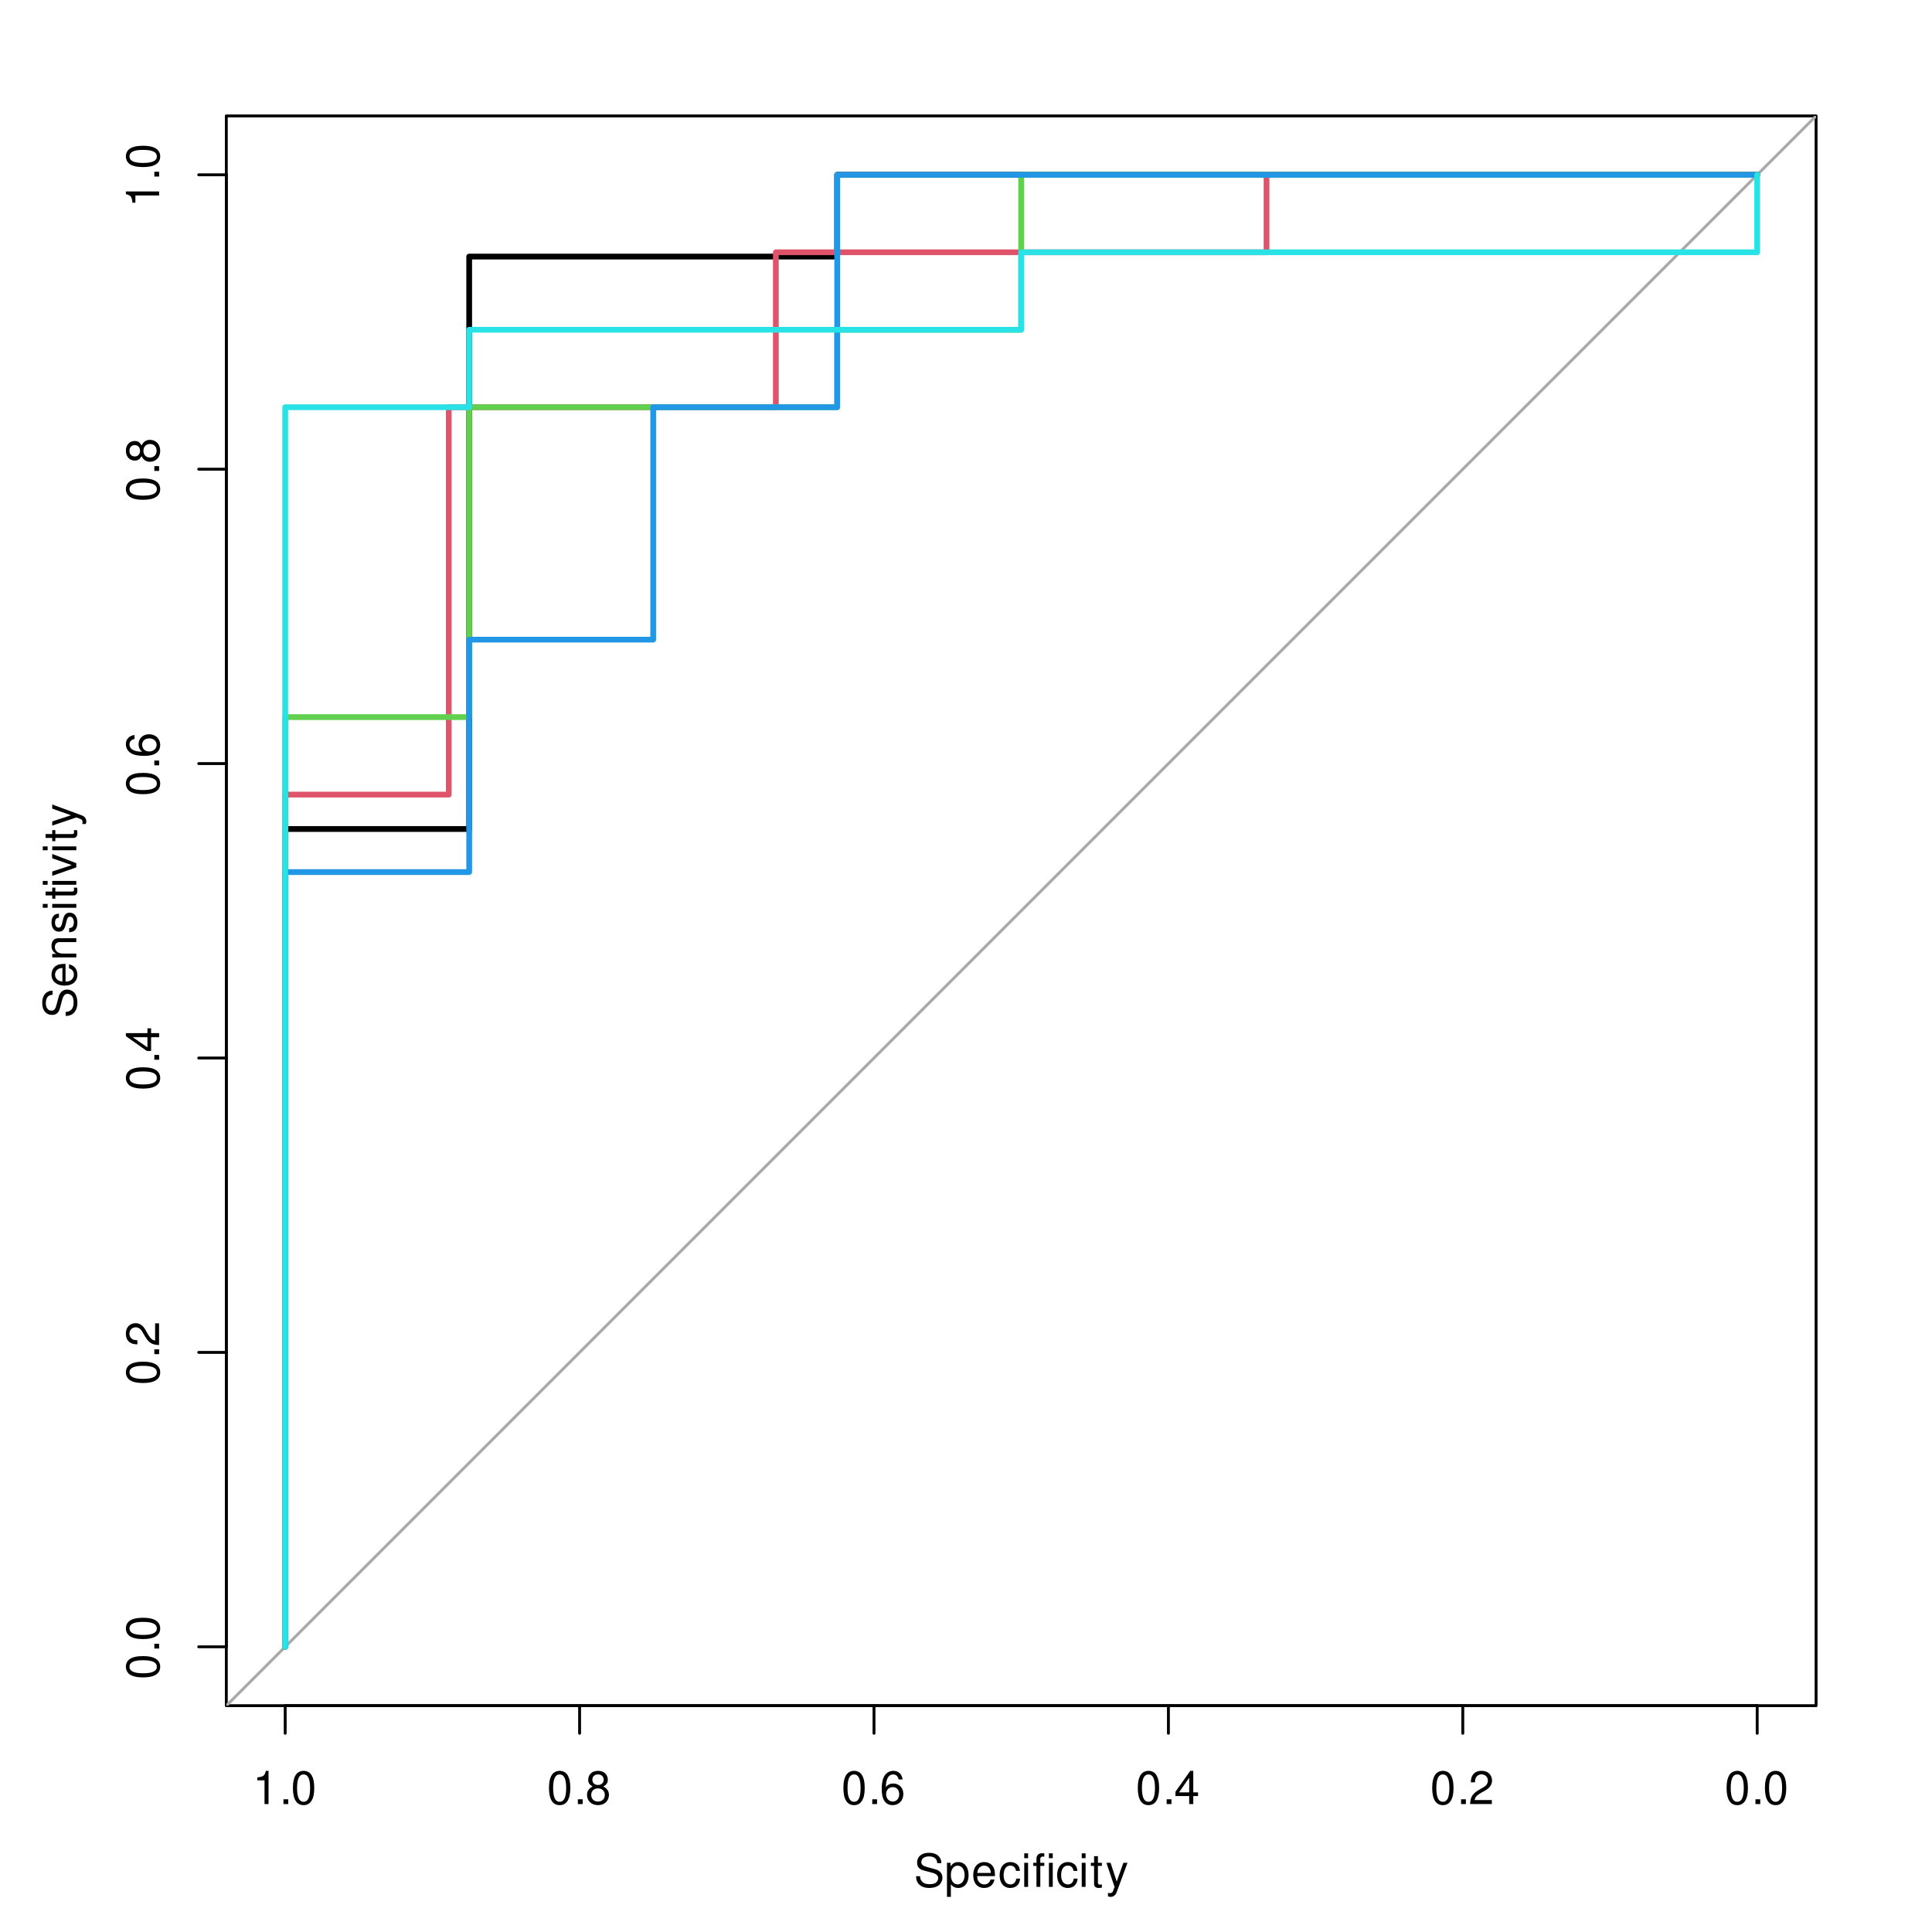
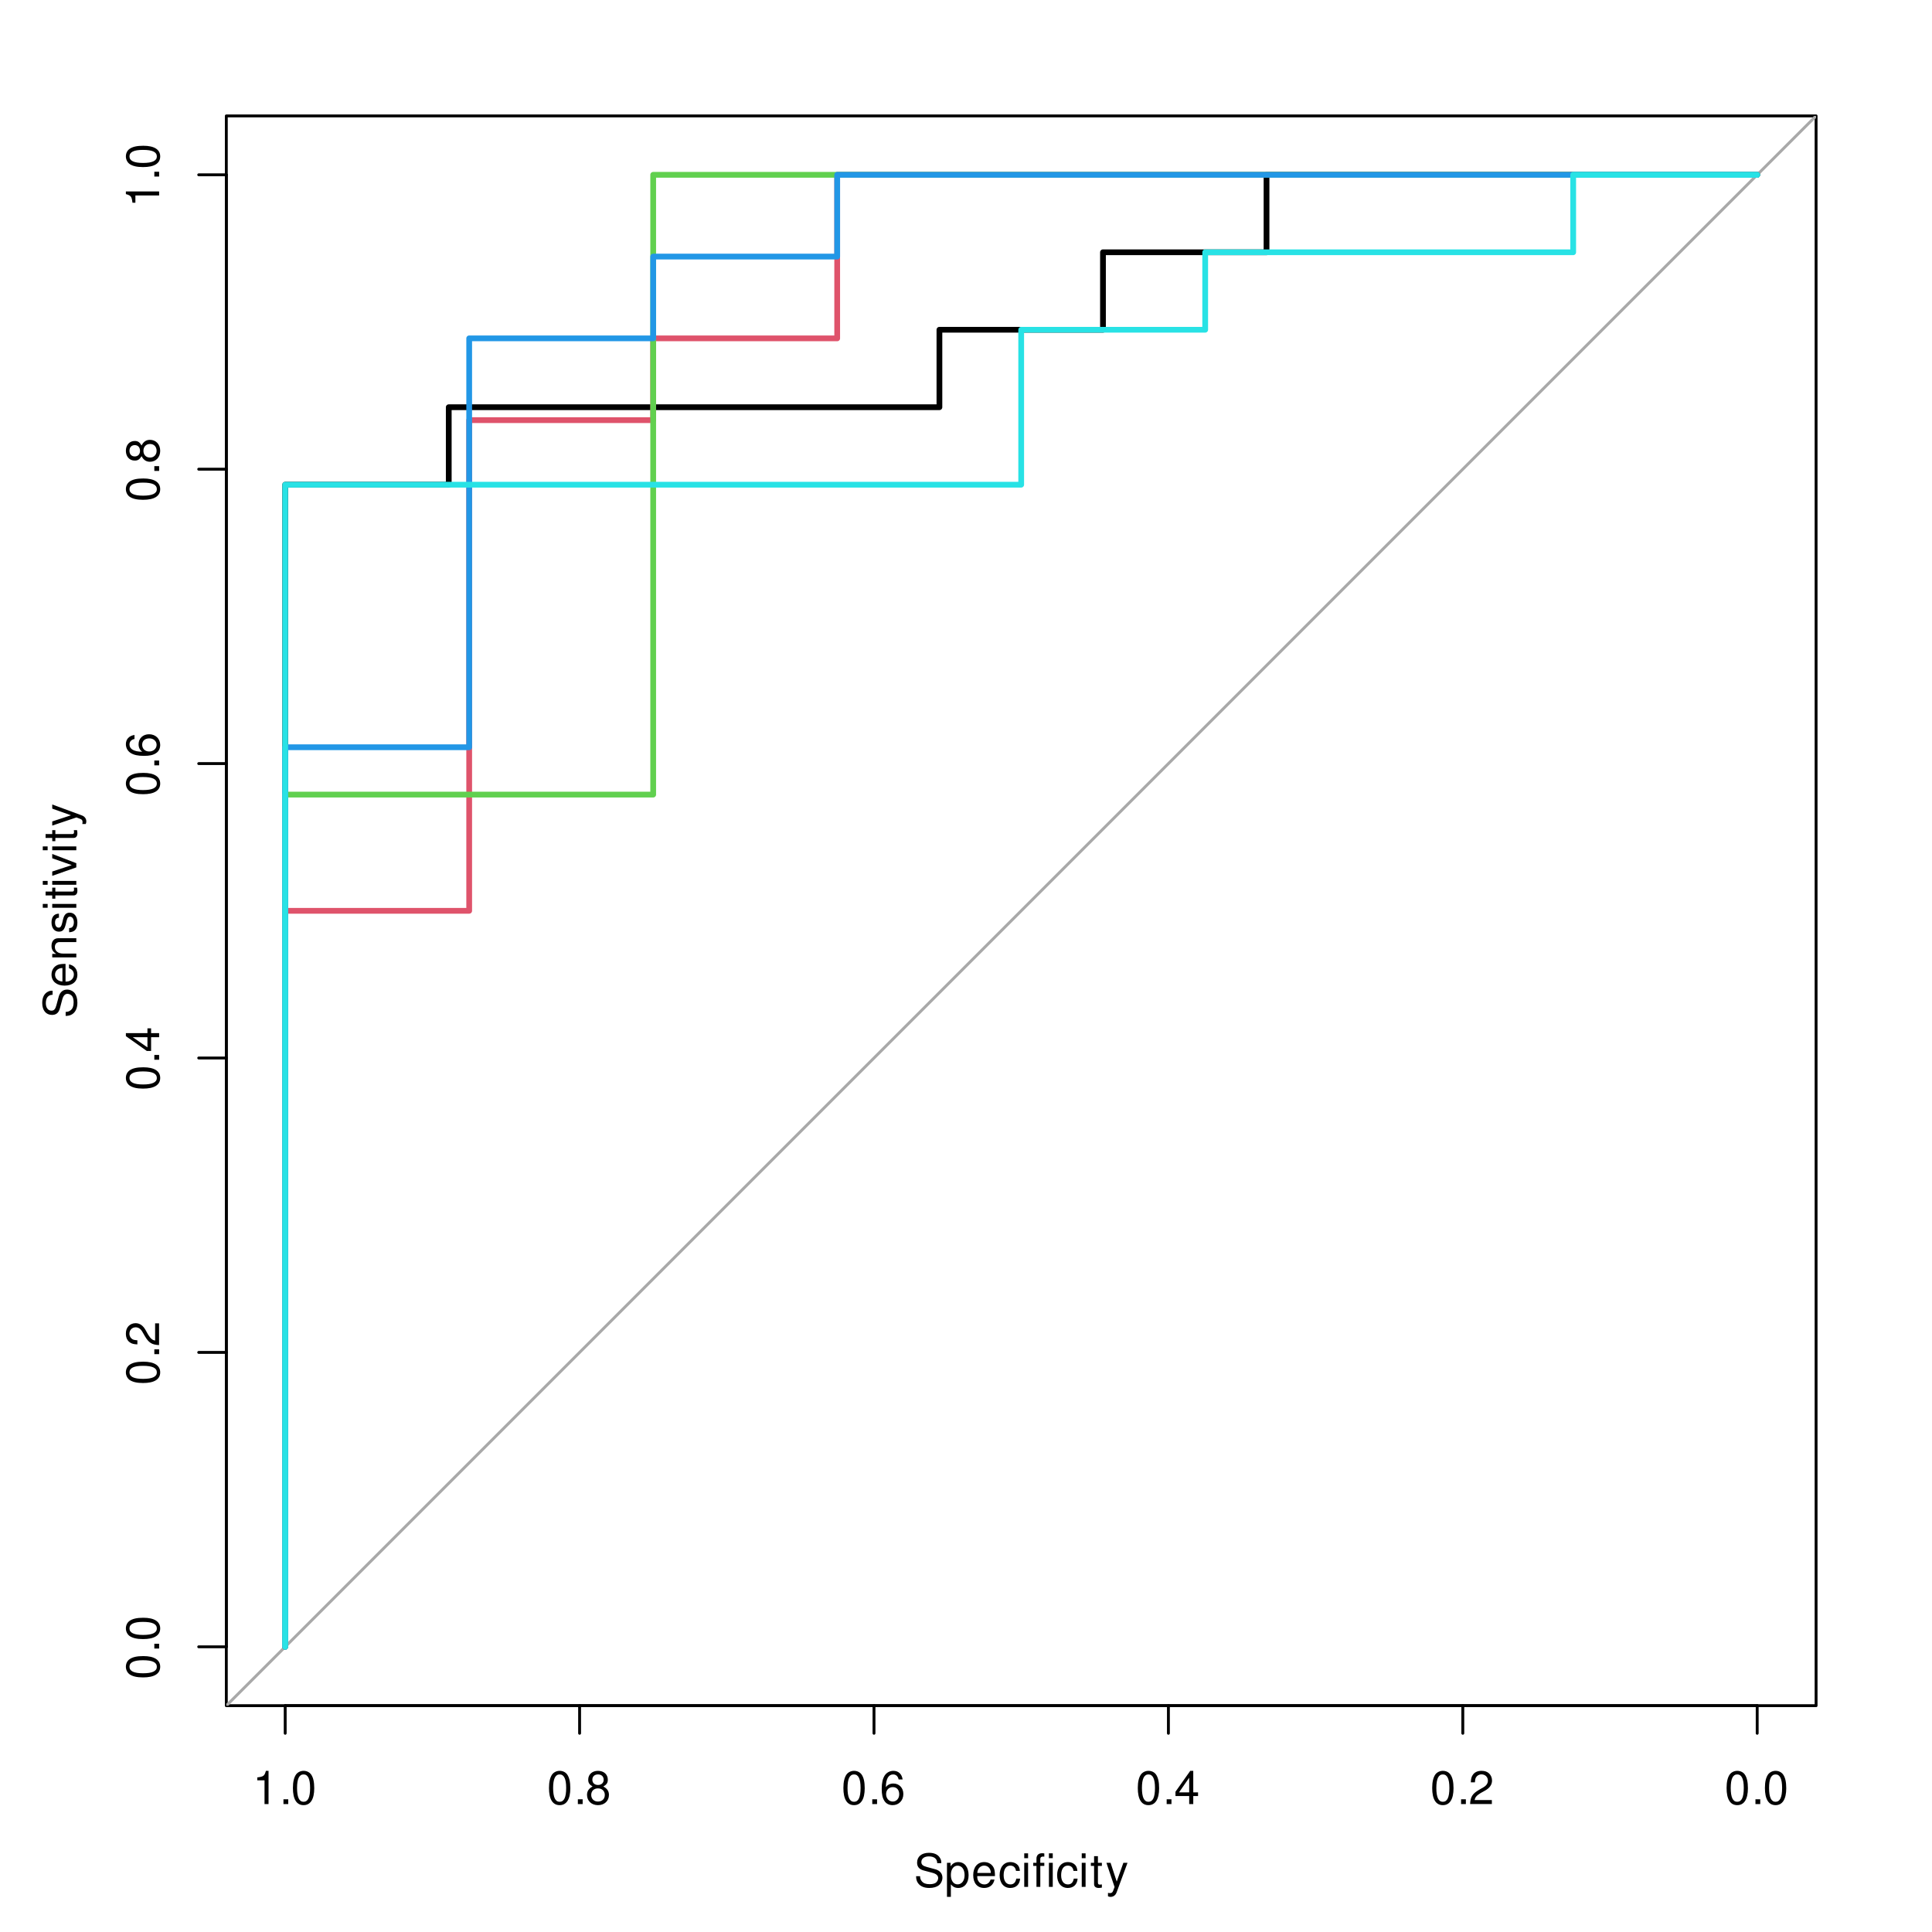
<svg xmlns="http://www.w3.org/2000/svg" xmlns:xlink="http://www.w3.org/1999/xlink" width="504pt" height="504pt" viewBox="0 0 504 504" version="1.1">
  <defs>
    <g>
      <symbol overflow="visible" id="glyph0-0">
        <path style="stroke:none;" d="" />
      </symbol>
      <symbol overflow="visible" id="glyph0-1">
        <path style="stroke:none;" d="M 7.156 -6.188 C 7.156 -6.781 7.109 -6.953 6.922 -7.359 C 6.438 -8.359 5.422 -8.891 3.953 -8.891 C 2.031 -8.891 0.844 -7.906 0.844 -6.328 C 0.844 -5.25 1.406 -4.578 2.562 -4.281 L 4.734 -3.703 C 5.844 -3.422 6.344 -2.969 6.344 -2.297 C 6.344 -1.828 6.078 -1.344 5.719 -1.078 C 5.359 -0.828 4.812 -0.703 4.109 -0.703 C 3.141 -0.703 2.516 -0.938 2.094 -1.438 C 1.766 -1.828 1.625 -2.25 1.625 -2.781 L 0.578 -2.781 C 0.594 -1.984 0.75 -1.453 1.094 -0.969 C 1.688 -0.141 2.703 0.281 4.031 0.281 C 5.078 0.281 5.922 0.031 6.484 -0.391 C 7.078 -0.859 7.453 -1.641 7.453 -2.406 C 7.453 -3.484 6.781 -4.266 5.594 -4.594 L 3.391 -5.188 C 2.344 -5.469 1.953 -5.812 1.953 -6.484 C 1.953 -7.375 2.734 -7.953 3.906 -7.953 C 5.297 -7.953 6.078 -7.328 6.094 -6.188 Z M 7.156 -6.188 " />
      </symbol>
      <symbol overflow="visible" id="glyph0-2">
        <path style="stroke:none;" d="M 0.641 2.609 L 1.656 2.609 L 1.656 -0.656 C 2.188 -0.016 2.766 0.281 3.594 0.281 C 5.219 0.281 6.281 -1.031 6.281 -3.031 C 6.281 -5.141 5.25 -6.469 3.578 -6.469 C 2.719 -6.469 2.047 -6.078 1.578 -5.344 L 1.578 -6.281 L 0.641 -6.281 Z M 3.406 -5.531 C 4.516 -5.531 5.234 -4.562 5.234 -3.062 C 5.234 -1.625 4.5 -0.656 3.406 -0.656 C 2.344 -0.656 1.656 -1.625 1.656 -3.094 C 1.656 -4.578 2.344 -5.531 3.406 -5.531 Z M 3.406 -5.531 " />
      </symbol>
      <symbol overflow="visible" id="glyph0-3">
        <path style="stroke:none;" d="M 6.156 -2.812 C 6.156 -3.766 6.078 -4.344 5.906 -4.812 C 5.5 -5.844 4.531 -6.469 3.359 -6.469 C 1.609 -6.469 0.484 -5.141 0.484 -3.062 C 0.484 -0.984 1.562 0.281 3.344 0.281 C 4.781 0.281 5.766 -0.547 6.031 -1.906 L 5.016 -1.906 C 4.734 -1.078 4.172 -0.641 3.375 -0.641 C 2.734 -0.641 2.203 -0.938 1.859 -1.469 C 1.625 -1.828 1.531 -2.188 1.531 -2.812 Z M 1.547 -3.625 C 1.625 -4.781 2.344 -5.547 3.344 -5.547 C 4.375 -5.547 5.078 -4.75 5.078 -3.625 Z M 1.547 -3.625 " />
      </symbol>
      <symbol overflow="visible" id="glyph0-4">
        <path style="stroke:none;" d="M 5.656 -4.172 C 5.609 -4.781 5.469 -5.188 5.234 -5.531 C 4.797 -6.125 4.047 -6.469 3.172 -6.469 C 1.469 -6.469 0.375 -5.125 0.375 -3.031 C 0.375 -1.016 1.453 0.281 3.156 0.281 C 4.656 0.281 5.609 -0.625 5.719 -2.156 L 4.719 -2.156 C 4.547 -1.156 4.031 -0.641 3.188 -0.641 C 2.078 -0.641 1.422 -1.547 1.422 -3.031 C 1.422 -4.609 2.062 -5.547 3.156 -5.547 C 4 -5.547 4.531 -5.047 4.641 -4.172 Z M 5.656 -4.172 " />
      </symbol>
      <symbol overflow="visible" id="glyph0-5">
        <path style="stroke:none;" d="M 1.797 -6.281 L 0.797 -6.281 L 0.797 0 L 1.797 0 Z M 1.797 -8.75 L 0.797 -8.75 L 0.797 -7.484 L 1.797 -7.484 Z M 1.797 -8.75 " />
      </symbol>
      <symbol overflow="visible" id="glyph0-6">
        <path style="stroke:none;" d="M 3.031 -6.281 L 1.984 -6.281 L 1.984 -7.266 C 1.984 -7.688 2.203 -7.906 2.672 -7.906 C 2.766 -7.906 2.797 -7.906 3.031 -7.891 L 3.031 -8.719 C 2.797 -8.766 2.656 -8.781 2.453 -8.781 C 1.531 -8.781 0.984 -8.25 0.984 -7.359 L 0.984 -6.281 L 0.141 -6.281 L 0.141 -5.469 L 0.984 -5.469 L 0.984 0 L 1.984 0 L 1.984 -5.469 L 3.031 -5.469 Z M 5.234 -6.281 L 4.234 -6.281 L 4.234 0 L 5.234 0 Z M 5.234 -8.75 L 4.234 -8.75 L 4.234 -7.484 L 5.234 -7.484 Z M 5.234 -8.75 " />
      </symbol>
      <symbol overflow="visible" id="glyph0-7">
        <path style="stroke:none;" d="M 3.047 -6.281 L 2.016 -6.281 L 2.016 -8.016 L 1.016 -8.016 L 1.016 -6.281 L 0.172 -6.281 L 0.172 -5.469 L 1.016 -5.469 L 1.016 -0.719 C 1.016 -0.078 1.453 0.281 2.234 0.281 C 2.5 0.281 2.719 0.25 3.047 0.188 L 3.047 -0.641 C 2.906 -0.609 2.766 -0.594 2.562 -0.594 C 2.141 -0.594 2.016 -0.719 2.016 -1.156 L 2.016 -5.469 L 3.047 -5.469 Z M 3.047 -6.281 " />
      </symbol>
      <symbol overflow="visible" id="glyph0-8">
        <path style="stroke:none;" d="M 4.656 -6.281 L 2.922 -1.391 L 1.312 -6.281 L 0.234 -6.281 L 2.359 0.031 L 1.984 1.016 C 1.812 1.469 1.594 1.625 1.172 1.625 C 1.016 1.625 0.859 1.609 0.641 1.562 L 0.641 2.453 C 0.859 2.562 1.062 2.609 1.312 2.609 C 1.641 2.609 1.984 2.516 2.25 2.312 C 2.562 2.094 2.75 1.828 2.938 1.312 L 5.734 -6.281 Z M 4.656 -6.281 " />
      </symbol>
      <symbol overflow="visible" id="glyph0-9">
        <path style="stroke:none;" d="M 3.109 -6.188 L 3.109 0 L 4.156 0 L 4.156 -8.672 L 3.469 -8.672 C 3.094 -7.344 2.859 -7.156 1.219 -6.953 L 1.219 -6.188 Z M 3.109 -6.188 " />
      </symbol>
      <symbol overflow="visible" id="glyph0-10">
        <path style="stroke:none;" d="M 2.297 -1.25 L 1.047 -1.25 L 1.047 0 L 2.297 0 Z M 2.297 -1.25 " />
      </symbol>
      <symbol overflow="visible" id="glyph0-11">
        <path style="stroke:none;" d="M 3.297 -8.672 C 2.516 -8.672 1.781 -8.312 1.344 -7.734 C 0.797 -6.953 0.516 -5.812 0.516 -4.203 C 0.516 -1.266 1.469 0.281 3.297 0.281 C 5.094 0.281 6.078 -1.266 6.078 -4.125 C 6.078 -5.812 5.812 -6.938 5.25 -7.734 C 4.812 -8.328 4.109 -8.672 3.297 -8.672 Z M 3.297 -7.734 C 4.438 -7.734 5 -6.578 5 -4.219 C 5 -1.75 4.453 -0.594 3.281 -0.594 C 2.156 -0.594 1.594 -1.797 1.594 -4.188 C 1.594 -6.578 2.156 -7.734 3.297 -7.734 Z M 3.297 -7.734 " />
      </symbol>
      <symbol overflow="visible" id="glyph0-12">
        <path style="stroke:none;" d="M 4.688 -4.578 C 5.578 -5.109 5.859 -5.547 5.859 -6.359 C 5.859 -7.734 4.812 -8.672 3.297 -8.672 C 1.797 -8.672 0.75 -7.734 0.75 -6.375 C 0.75 -5.547 1.016 -5.125 1.891 -4.578 C 0.922 -4.078 0.438 -3.375 0.438 -2.406 C 0.438 -0.828 1.609 0.281 3.297 0.281 C 4.984 0.281 6.156 -0.828 6.156 -2.406 C 6.156 -3.375 5.672 -4.078 4.688 -4.578 Z M 3.297 -7.734 C 4.203 -7.734 4.781 -7.203 4.781 -6.344 C 4.781 -5.516 4.188 -4.984 3.297 -4.984 C 2.406 -4.984 1.828 -5.516 1.828 -6.359 C 1.828 -7.203 2.406 -7.734 3.297 -7.734 Z M 3.297 -4.094 C 4.359 -4.094 5.078 -3.391 5.078 -2.391 C 5.078 -1.344 4.375 -0.656 3.281 -0.656 C 2.25 -0.656 1.531 -1.375 1.531 -2.375 C 1.531 -3.406 2.234 -4.094 3.297 -4.094 Z M 3.297 -4.094 " />
      </symbol>
      <symbol overflow="visible" id="glyph0-13">
        <path style="stroke:none;" d="M 5.969 -6.422 C 5.766 -7.844 4.859 -8.672 3.562 -8.672 C 2.625 -8.672 1.781 -8.219 1.281 -7.438 C 0.75 -6.594 0.516 -5.531 0.516 -3.953 C 0.516 -2.5 0.719 -1.578 1.234 -0.797 C 1.688 -0.094 2.438 0.281 3.375 0.281 C 4.984 0.281 6.156 -0.938 6.156 -2.625 C 6.156 -4.219 5.078 -5.359 3.547 -5.359 C 2.719 -5.359 2.047 -5.047 1.594 -4.406 C 1.609 -6.547 2.281 -7.734 3.484 -7.734 C 4.234 -7.734 4.75 -7.266 4.922 -6.422 Z M 3.422 -4.422 C 4.438 -4.422 5.078 -3.703 5.078 -2.547 C 5.078 -1.453 4.359 -0.656 3.391 -0.656 C 2.406 -0.656 1.656 -1.484 1.656 -2.594 C 1.656 -3.672 2.375 -4.422 3.422 -4.422 Z M 3.422 -4.422 " />
      </symbol>
      <symbol overflow="visible" id="glyph0-14">
        <path style="stroke:none;" d="M 3.922 -2.094 L 3.922 0 L 4.984 0 L 4.984 -2.094 L 6.234 -2.094 L 6.234 -3.047 L 4.984 -3.047 L 4.984 -8.672 L 4.203 -8.672 L 0.344 -3.219 L 0.344 -2.094 Z M 3.922 -3.047 L 1.266 -3.047 L 3.922 -6.875 Z M 3.922 -3.047 " />
      </symbol>
      <symbol overflow="visible" id="glyph0-15">
        <path style="stroke:none;" d="M 6.078 -1.047 L 1.594 -1.047 C 1.703 -1.766 2.094 -2.219 3.125 -2.859 L 4.328 -3.531 C 5.516 -4.188 6.125 -5.078 6.125 -6.141 C 6.125 -6.859 5.844 -7.531 5.344 -8 C 4.844 -8.453 4.219 -8.672 3.406 -8.672 C 2.328 -8.672 1.531 -8.297 1.062 -7.547 C 0.75 -7.094 0.625 -6.547 0.594 -5.672 L 1.656 -5.672 C 1.688 -6.266 1.766 -6.609 1.906 -6.906 C 2.188 -7.422 2.734 -7.75 3.375 -7.75 C 4.328 -7.75 5.047 -7.062 5.047 -6.125 C 5.047 -5.422 4.656 -4.828 3.906 -4.391 L 2.797 -3.75 C 1.016 -2.719 0.5 -1.906 0.406 -0.016 L 6.078 -0.016 Z M 6.078 -1.047 " />
      </symbol>
      <symbol overflow="visible" id="glyph1-0">
        <path style="stroke:none;" d="" />
      </symbol>
      <symbol overflow="visible" id="glyph1-1">
        <path style="stroke:none;" d="M -6.188 -7.156 C -6.781 -7.156 -6.953 -7.109 -7.359 -6.922 C -8.359 -6.438 -8.891 -5.422 -8.891 -3.953 C -8.891 -2.031 -7.906 -0.844 -6.328 -0.844 C -5.25 -0.844 -4.578 -1.406 -4.281 -2.562 L -3.703 -4.734 C -3.422 -5.844 -2.969 -6.344 -2.297 -6.344 C -1.828 -6.344 -1.344 -6.078 -1.078 -5.719 C -0.828 -5.359 -0.703 -4.812 -0.703 -4.109 C -0.703 -3.141 -0.938 -2.516 -1.438 -2.094 C -1.828 -1.766 -2.25 -1.625 -2.781 -1.625 L -2.781 -0.578 C -1.984 -0.594 -1.453 -0.75 -0.969 -1.094 C -0.141 -1.688 0.281 -2.703 0.281 -4.031 C 0.281 -5.078 0.031 -5.922 -0.391 -6.484 C -0.859 -7.078 -1.641 -7.453 -2.406 -7.453 C -3.484 -7.453 -4.266 -6.781 -4.594 -5.594 L -5.188 -3.391 C -5.469 -2.344 -5.812 -1.953 -6.484 -1.953 C -7.375 -1.953 -7.953 -2.734 -7.953 -3.906 C -7.953 -5.297 -7.328 -6.078 -6.188 -6.094 Z M -6.188 -7.156 " />
      </symbol>
      <symbol overflow="visible" id="glyph1-2">
        <path style="stroke:none;" d="M -2.812 -6.156 C -3.766 -6.156 -4.344 -6.078 -4.812 -5.906 C -5.844 -5.5 -6.469 -4.531 -6.469 -3.359 C -6.469 -1.609 -5.141 -0.484 -3.062 -0.484 C -0.984 -0.484 0.281 -1.562 0.281 -3.344 C 0.281 -4.781 -0.547 -5.766 -1.906 -6.031 L -1.906 -5.016 C -1.078 -4.734 -0.641 -4.172 -0.641 -3.375 C -0.641 -2.734 -0.938 -2.203 -1.469 -1.859 C -1.828 -1.625 -2.188 -1.531 -2.812 -1.531 Z M -3.625 -1.547 C -4.781 -1.625 -5.547 -2.344 -5.547 -3.344 C -5.547 -4.375 -4.75 -5.078 -3.625 -5.078 Z M -3.625 -1.547 " />
      </symbol>
      <symbol overflow="visible" id="glyph1-3">
        <path style="stroke:none;" d="M -6.281 -0.844 L 0 -0.844 L 0 -1.844 L -3.469 -1.844 C -4.75 -1.844 -5.594 -2.516 -5.594 -3.547 C -5.594 -4.344 -5.109 -4.844 -4.359 -4.844 L 0 -4.844 L 0 -5.844 L -4.75 -5.844 C -5.797 -5.844 -6.469 -5.062 -6.469 -3.859 C -6.469 -2.922 -6.109 -2.312 -5.234 -1.766 L -6.281 -1.766 Z M -6.281 -0.844 " />
      </symbol>
      <symbol overflow="visible" id="glyph1-4">
        <path style="stroke:none;" d="M -4.531 -5.25 C -5.766 -5.25 -6.469 -4.422 -6.469 -2.969 C -6.469 -1.516 -5.719 -0.562 -4.547 -0.562 C -3.562 -0.562 -3.094 -1.062 -2.734 -2.562 L -2.516 -3.484 C -2.344 -4.188 -2.094 -4.469 -1.641 -4.469 C -1.047 -4.469 -0.641 -3.875 -0.641 -3 C -0.641 -2.453 -0.797 -2 -1.062 -1.75 C -1.25 -1.594 -1.422 -1.531 -1.875 -1.469 L -1.875 -0.406 C -0.422 -0.453 0.281 -1.266 0.281 -2.922 C 0.281 -4.5 -0.5 -5.516 -1.719 -5.516 C -2.656 -5.516 -3.172 -4.984 -3.469 -3.734 L -3.703 -2.766 C -3.891 -1.953 -4.156 -1.609 -4.594 -1.609 C -5.188 -1.609 -5.547 -2.125 -5.547 -2.938 C -5.547 -3.75 -5.203 -4.172 -4.531 -4.203 Z M -4.531 -5.25 " />
      </symbol>
      <symbol overflow="visible" id="glyph1-5">
        <path style="stroke:none;" d="M -6.281 -1.797 L -6.281 -0.797 L 0 -0.797 L 0 -1.797 Z M -8.75 -1.797 L -8.75 -0.797 L -7.484 -0.797 L -7.484 -1.797 Z M -8.75 -1.797 " />
      </symbol>
      <symbol overflow="visible" id="glyph1-6">
        <path style="stroke:none;" d="M -6.281 -3.047 L -6.281 -2.016 L -8.016 -2.016 L -8.016 -1.016 L -6.281 -1.016 L -6.281 -0.172 L -5.469 -0.172 L -5.469 -1.016 L -0.719 -1.016 C -0.078 -1.016 0.281 -1.453 0.281 -2.234 C 0.281 -2.5 0.25 -2.719 0.188 -3.047 L -0.641 -3.047 C -0.609 -2.906 -0.594 -2.766 -0.594 -2.562 C -0.594 -2.141 -0.719 -2.016 -1.156 -2.016 L -5.469 -2.016 L -5.469 -3.047 Z M -6.281 -3.047 " />
      </symbol>
      <symbol overflow="visible" id="glyph1-7">
        <path style="stroke:none;" d="M 0 -3.422 L -6.281 -5.828 L -6.281 -4.703 L -1.188 -2.922 L -6.281 -1.25 L -6.281 -0.125 L 0 -2.328 Z M 0 -3.422 " />
      </symbol>
      <symbol overflow="visible" id="glyph1-8">
        <path style="stroke:none;" d="M -6.281 -4.656 L -1.391 -2.922 L -6.281 -1.312 L -6.281 -0.234 L 0.031 -2.359 L 1.016 -1.984 C 1.469 -1.812 1.625 -1.594 1.625 -1.172 C 1.625 -1.016 1.609 -0.859 1.562 -0.641 L 2.453 -0.641 C 2.562 -0.859 2.609 -1.062 2.609 -1.312 C 2.609 -1.641 2.516 -1.984 2.312 -2.25 C 2.094 -2.562 1.828 -2.75 1.312 -2.938 L -6.281 -5.734 Z M -6.281 -4.656 " />
      </symbol>
      <symbol overflow="visible" id="glyph1-9">
        <path style="stroke:none;" d="M -8.672 -3.297 C -8.672 -2.516 -8.312 -1.781 -7.734 -1.344 C -6.953 -0.797 -5.812 -0.516 -4.203 -0.516 C -1.266 -0.516 0.281 -1.469 0.281 -3.297 C 0.281 -5.094 -1.266 -6.078 -4.125 -6.078 C -5.812 -6.078 -6.938 -5.812 -7.734 -5.25 C -8.328 -4.812 -8.672 -4.109 -8.672 -3.297 Z M -7.734 -3.297 C -7.734 -4.438 -6.578 -5 -4.219 -5 C -1.75 -5 -0.594 -4.453 -0.594 -3.281 C -0.594 -2.156 -1.797 -1.594 -4.188 -1.594 C -6.578 -1.594 -7.734 -2.156 -7.734 -3.297 Z M -7.734 -3.297 " />
      </symbol>
      <symbol overflow="visible" id="glyph1-10">
        <path style="stroke:none;" d="M -1.25 -2.297 L -1.25 -1.047 L 0 -1.047 L 0 -2.297 Z M -1.25 -2.297 " />
      </symbol>
      <symbol overflow="visible" id="glyph1-11">
        <path style="stroke:none;" d="M -1.047 -6.078 L -1.047 -1.594 C -1.766 -1.703 -2.219 -2.094 -2.859 -3.125 L -3.531 -4.328 C -4.188 -5.516 -5.078 -6.125 -6.141 -6.125 C -6.859 -6.125 -7.531 -5.844 -8 -5.344 C -8.453 -4.844 -8.672 -4.219 -8.672 -3.406 C -8.672 -2.328 -8.297 -1.531 -7.547 -1.062 C -7.094 -0.75 -6.547 -0.625 -5.672 -0.594 L -5.672 -1.656 C -6.266 -1.688 -6.609 -1.766 -6.906 -1.906 C -7.422 -2.188 -7.75 -2.734 -7.75 -3.375 C -7.75 -4.328 -7.062 -5.047 -6.125 -5.047 C -5.422 -5.047 -4.828 -4.656 -4.391 -3.906 L -3.75 -2.797 C -2.719 -1.016 -1.906 -0.5 -0.016 -0.406 L -0.016 -6.078 Z M -1.047 -6.078 " />
      </symbol>
      <symbol overflow="visible" id="glyph1-12">
        <path style="stroke:none;" d="M -2.094 -3.922 L 0 -3.922 L 0 -4.984 L -2.094 -4.984 L -2.094 -6.234 L -3.047 -6.234 L -3.047 -4.984 L -8.672 -4.984 L -8.672 -4.203 L -3.219 -0.344 L -2.094 -0.344 Z M -3.047 -3.922 L -3.047 -1.266 L -6.875 -3.922 Z M -3.047 -3.922 " />
      </symbol>
      <symbol overflow="visible" id="glyph1-13">
        <path style="stroke:none;" d="M -6.422 -5.969 C -7.844 -5.766 -8.672 -4.859 -8.672 -3.562 C -8.672 -2.625 -8.219 -1.781 -7.438 -1.281 C -6.594 -0.75 -5.531 -0.516 -3.953 -0.516 C -2.5 -0.516 -1.578 -0.719 -0.797 -1.234 C -0.094 -1.688 0.281 -2.438 0.281 -3.375 C 0.281 -4.984 -0.938 -6.156 -2.625 -6.156 C -4.219 -6.156 -5.359 -5.078 -5.359 -3.547 C -5.359 -2.719 -5.047 -2.047 -4.406 -1.594 C -6.547 -1.609 -7.734 -2.281 -7.734 -3.484 C -7.734 -4.234 -7.266 -4.75 -6.422 -4.922 Z M -4.422 -3.422 C -4.422 -4.438 -3.703 -5.078 -2.547 -5.078 C -1.453 -5.078 -0.656 -4.359 -0.656 -3.391 C -0.656 -2.406 -1.484 -1.656 -2.594 -1.656 C -3.672 -1.656 -4.422 -2.375 -4.422 -3.422 Z M -4.422 -3.422 " />
      </symbol>
      <symbol overflow="visible" id="glyph1-14">
        <path style="stroke:none;" d="M -4.578 -4.688 C -5.109 -5.578 -5.547 -5.859 -6.359 -5.859 C -7.734 -5.859 -8.672 -4.812 -8.672 -3.297 C -8.672 -1.797 -7.734 -0.75 -6.375 -0.75 C -5.547 -0.75 -5.125 -1.016 -4.578 -1.891 C -4.078 -0.922 -3.375 -0.438 -2.406 -0.438 C -0.828 -0.438 0.281 -1.609 0.281 -3.297 C 0.281 -4.984 -0.828 -6.156 -2.406 -6.156 C -3.375 -6.156 -4.078 -5.672 -4.578 -4.688 Z M -7.734 -3.297 C -7.734 -4.203 -7.203 -4.781 -6.344 -4.781 C -5.516 -4.781 -4.984 -4.188 -4.984 -3.297 C -4.984 -2.406 -5.516 -1.828 -6.359 -1.828 C -7.203 -1.828 -7.734 -2.406 -7.734 -3.297 Z M -4.094 -3.297 C -4.094 -4.359 -3.391 -5.078 -2.391 -5.078 C -1.344 -5.078 -0.656 -4.375 -0.656 -3.281 C -0.656 -2.25 -1.375 -1.531 -2.375 -1.531 C -3.406 -1.531 -4.094 -2.234 -4.094 -3.297 Z M -4.094 -3.297 " />
      </symbol>
      <symbol overflow="visible" id="glyph1-15">
        <path style="stroke:none;" d="M -6.188 -3.109 L 0 -3.109 L 0 -4.156 L -8.672 -4.156 L -8.672 -3.469 C -7.344 -3.094 -7.156 -2.859 -6.953 -1.219 L -6.188 -1.219 Z M -6.188 -3.109 " />
      </symbol>
    </g>
    <clipPath id="clip1">
      <path d="M 59.039 30.238 L 473.758 30.238 L 473.758 444.957 L 59.039 444.957 Z M 59.039 30.238 " />
    </clipPath>
  </defs>
  <g id="surface161">
    <rect x="0" y="0" width="504" height="504" style="fill:rgb(100%,100%,100%);fill-opacity:1;stroke:none;" />
    <g style="fill:rgb(0%,0%,0%);fill-opacity:1;">
      <use xlink:href="#glyph0-1" x="238.398" y="492.229" />
      <use xlink:href="#glyph0-2" x="246.398" y="492.229" />
      <use xlink:href="#glyph0-3" x="253.398" y="492.229" />
      <use xlink:href="#glyph0-4" x="260.398" y="492.229" />
      <use xlink:href="#glyph0-5" x="266.398" y="492.229" />
      <use xlink:href="#glyph0-6" x="269.398" y="492.229" />
      <use xlink:href="#glyph0-4" x="275.398" y="492.229" />
      <use xlink:href="#glyph0-5" x="281.398" y="492.229" />
      <use xlink:href="#glyph0-7" x="284.398" y="492.229" />
      <use xlink:href="#glyph0-8" x="288.398" y="492.229" />
    </g>
    <g style="fill:rgb(0%,0%,0%);fill-opacity:1;">
      <use xlink:href="#glyph1-1" x="19.908" y="265.602" />
      <use xlink:href="#glyph1-2" x="19.908" y="257.602" />
      <use xlink:href="#glyph1-3" x="19.908" y="250.602" />
      <use xlink:href="#glyph1-4" x="19.908" y="243.602" />
      <use xlink:href="#glyph1-5" x="19.908" y="237.602" />
      <use xlink:href="#glyph1-6" x="19.908" y="234.602" />
      <use xlink:href="#glyph1-5" x="19.908" y="231.602" />
      <use xlink:href="#glyph1-7" x="19.908" y="228.602" />
      <use xlink:href="#glyph1-5" x="19.908" y="222.602" />
      <use xlink:href="#glyph1-6" x="19.908" y="219.602" />
      <use xlink:href="#glyph1-8" x="19.908" y="215.602" />
    </g>
    <path style="fill:none;stroke-width:0.75;stroke-linecap:round;stroke-linejoin:round;stroke:rgb(0%,0%,0%);stroke-opacity:1;stroke-miterlimit:10;" d="M 59.039 444.961 L 473.762 444.961 L 473.762 30.238 L 59.039 30.238 L 59.039 444.961 " />
    <path style="fill:none;stroke-width:0.75;stroke-linecap:round;stroke-linejoin:round;stroke:rgb(0%,0%,0%);stroke-opacity:1;stroke-miterlimit:10;" d="M 458.398 444.961 L 74.398 444.961 " />
    <path style="fill:none;stroke-width:0.75;stroke-linecap:round;stroke-linejoin:round;stroke:rgb(0%,0%,0%);stroke-opacity:1;stroke-miterlimit:10;" d="M 458.398 444.961 L 458.398 452.16 " />
    <path style="fill:none;stroke-width:0.75;stroke-linecap:round;stroke-linejoin:round;stroke:rgb(0%,0%,0%);stroke-opacity:1;stroke-miterlimit:10;" d="M 381.602 444.961 L 381.602 452.16 " />
    <path style="fill:none;stroke-width:0.75;stroke-linecap:round;stroke-linejoin:round;stroke:rgb(0%,0%,0%);stroke-opacity:1;stroke-miterlimit:10;" d="M 304.801 444.961 L 304.801 452.16 " />
    <path style="fill:none;stroke-width:0.75;stroke-linecap:round;stroke-linejoin:round;stroke:rgb(0%,0%,0%);stroke-opacity:1;stroke-miterlimit:10;" d="M 228 444.961 L 228 452.16 " />
    <path style="fill:none;stroke-width:0.75;stroke-linecap:round;stroke-linejoin:round;stroke:rgb(0%,0%,0%);stroke-opacity:1;stroke-miterlimit:10;" d="M 151.199 444.961 L 151.199 452.16 " />
    <path style="fill:none;stroke-width:0.75;stroke-linecap:round;stroke-linejoin:round;stroke:rgb(0%,0%,0%);stroke-opacity:1;stroke-miterlimit:10;" d="M 74.398 444.961 L 74.398 452.16 " />
    <g style="fill:rgb(0%,0%,0%);fill-opacity:1;">
      <use xlink:href="#glyph0-9" x="65.898" y="470.627" />
      <use xlink:href="#glyph0-10" x="72.898" y="470.627" />
      <use xlink:href="#glyph0-11" x="75.898" y="470.627" />
    </g>
    <g style="fill:rgb(0%,0%,0%);fill-opacity:1;">
      <use xlink:href="#glyph0-11" x="142.699" y="470.627" />
      <use xlink:href="#glyph0-10" x="149.699" y="470.627" />
      <use xlink:href="#glyph0-12" x="152.699" y="470.627" />
    </g>
    <g style="fill:rgb(0%,0%,0%);fill-opacity:1;">
      <use xlink:href="#glyph0-11" x="219.5" y="470.627" />
      <use xlink:href="#glyph0-10" x="226.5" y="470.627" />
      <use xlink:href="#glyph0-13" x="229.5" y="470.627" />
    </g>
    <g style="fill:rgb(0%,0%,0%);fill-opacity:1;">
      <use xlink:href="#glyph0-11" x="296.301" y="470.627" />
      <use xlink:href="#glyph0-10" x="303.301" y="470.627" />
      <use xlink:href="#glyph0-14" x="306.301" y="470.627" />
    </g>
    <g style="fill:rgb(0%,0%,0%);fill-opacity:1;">
      <use xlink:href="#glyph0-11" x="373.102" y="470.627" />
      <use xlink:href="#glyph0-10" x="380.102" y="470.627" />
      <use xlink:href="#glyph0-15" x="383.102" y="470.627" />
    </g>
    <g style="fill:rgb(0%,0%,0%);fill-opacity:1;">
      <use xlink:href="#glyph0-11" x="449.898" y="470.627" />
      <use xlink:href="#glyph0-10" x="456.898" y="470.627" />
      <use xlink:href="#glyph0-11" x="459.898" y="470.627" />
    </g>
    <path style="fill:none;stroke-width:0.75;stroke-linecap:round;stroke-linejoin:round;stroke:rgb(0%,0%,0%);stroke-opacity:1;stroke-miterlimit:10;" d="M 59.039 429.602 L 59.039 45.602 " />
    <path style="fill:none;stroke-width:0.75;stroke-linecap:round;stroke-linejoin:round;stroke:rgb(0%,0%,0%);stroke-opacity:1;stroke-miterlimit:10;" d="M 59.039 429.602 L 51.84 429.602 " />
    <path style="fill:none;stroke-width:0.75;stroke-linecap:round;stroke-linejoin:round;stroke:rgb(0%,0%,0%);stroke-opacity:1;stroke-miterlimit:10;" d="M 59.039 352.801 L 51.84 352.801 " />
    <path style="fill:none;stroke-width:0.75;stroke-linecap:round;stroke-linejoin:round;stroke:rgb(0%,0%,0%);stroke-opacity:1;stroke-miterlimit:10;" d="M 59.039 276 L 51.84 276 " />
    <path style="fill:none;stroke-width:0.75;stroke-linecap:round;stroke-linejoin:round;stroke:rgb(0%,0%,0%);stroke-opacity:1;stroke-miterlimit:10;" d="M 59.039 199.199 L 51.84 199.199 " />
    <path style="fill:none;stroke-width:0.75;stroke-linecap:round;stroke-linejoin:round;stroke:rgb(0%,0%,0%);stroke-opacity:1;stroke-miterlimit:10;" d="M 59.039 122.398 L 51.84 122.398 " />
    <path style="fill:none;stroke-width:0.75;stroke-linecap:round;stroke-linejoin:round;stroke:rgb(0%,0%,0%);stroke-opacity:1;stroke-miterlimit:10;" d="M 59.039 45.602 L 51.84 45.602 " />
    <g style="fill:rgb(0%,0%,0%);fill-opacity:1;">
      <use xlink:href="#glyph1-9" x="41.51" y="438.102" />
      <use xlink:href="#glyph1-10" x="41.51" y="431.102" />
      <use xlink:href="#glyph1-9" x="41.51" y="428.102" />
    </g>
    <g style="fill:rgb(0%,0%,0%);fill-opacity:1;">
      <use xlink:href="#glyph1-9" x="41.51" y="361.301" />
      <use xlink:href="#glyph1-10" x="41.51" y="354.301" />
      <use xlink:href="#glyph1-11" x="41.51" y="351.301" />
    </g>
    <g style="fill:rgb(0%,0%,0%);fill-opacity:1;">
      <use xlink:href="#glyph1-9" x="41.51" y="284.5" />
      <use xlink:href="#glyph1-10" x="41.51" y="277.5" />
      <use xlink:href="#glyph1-12" x="41.51" y="274.5" />
    </g>
    <g style="fill:rgb(0%,0%,0%);fill-opacity:1;">
      <use xlink:href="#glyph1-9" x="41.51" y="207.699" />
      <use xlink:href="#glyph1-10" x="41.51" y="200.699" />
      <use xlink:href="#glyph1-13" x="41.51" y="197.699" />
    </g>
    <g style="fill:rgb(0%,0%,0%);fill-opacity:1;">
      <use xlink:href="#glyph1-9" x="41.51" y="130.898" />
      <use xlink:href="#glyph1-10" x="41.51" y="123.898" />
      <use xlink:href="#glyph1-14" x="41.51" y="120.898" />
    </g>
    <g style="fill:rgb(0%,0%,0%);fill-opacity:1;">
      <use xlink:href="#glyph1-15" x="41.51" y="54.102" />
      <use xlink:href="#glyph1-10" x="41.51" y="47.102" />
      <use xlink:href="#glyph1-9" x="41.51" y="44.102" />
    </g>
    <g clip-path="url(#clip1)" clip-rule="nonzero">
      <path style="fill:none;stroke-width:0.75;stroke-linecap:round;stroke-linejoin:round;stroke:rgb(66.275%,66.275%,66.275%);stroke-opacity:1;stroke-miterlimit:10;" d="M 59.039 444.961 L 473.762 30.238 " />
    </g>
-     <path style="fill:none;stroke-width:1.5;stroke-linecap:round;stroke-linejoin:round;stroke:rgb(0%,0%,0%);stroke-opacity:1;stroke-miterlimit:10;" d="M 458.398 45.602 L 218.398 45.602 L 218.398 66.934 L 122.398 66.934 L 122.398 216.266 L 74.398 216.266 L 74.398 429.602 " />
-     <path style="fill:none;stroke-width:1.5;stroke-linecap:round;stroke-linejoin:round;stroke:rgb(87.451%,32.549%,41.961%);stroke-opacity:1;stroke-miterlimit:10;" d="M 458.398 45.602 L 330.398 45.602 L 330.398 65.809 L 202.398 65.809 L 202.398 106.23 L 117.066 106.23 L 117.066 207.285 L 74.398 207.285 L 74.398 429.602 " />
-     <path style="fill:none;stroke-width:1.5;stroke-linecap:round;stroke-linejoin:round;stroke:rgb(38.039%,81.569%,30.98%);stroke-opacity:1;stroke-miterlimit:10;" d="M 458.398 45.602 L 266.398 45.602 L 266.398 86.02 L 218.398 86.02 L 218.398 106.23 L 122.398 106.23 L 122.398 187.074 L 74.398 187.074 L 74.398 429.602 " />
-     <path style="fill:none;stroke-width:1.5;stroke-linecap:round;stroke-linejoin:round;stroke:rgb(13.333%,59.216%,90.196%);stroke-opacity:1;stroke-miterlimit:10;" d="M 458.398 45.602 L 218.398 45.602 L 218.398 106.23 L 170.398 106.23 L 170.398 166.863 L 122.398 166.863 L 122.398 227.496 L 74.398 227.496 L 74.398 429.602 " />
-     <path style="fill:none;stroke-width:1.5;stroke-linecap:round;stroke-linejoin:round;stroke:rgb(15.686%,88.627%,89.804%);stroke-opacity:1;stroke-miterlimit:10;" d="M 458.398 45.602 L 458.398 65.809 L 266.398 65.809 L 266.398 86.02 L 122.398 86.02 L 122.398 106.23 L 74.398 106.23 L 74.398 429.602 " />
+     <path style="fill:none;stroke-width:1.5;stroke-linecap:round;stroke-linejoin:round;stroke:rgb(0%,0%,0%);stroke-opacity:1;stroke-miterlimit:10;" d="M 458.398 45.602 L 330.398 45.602 L 330.398 65.809 L 287.734 65.809 L 287.734 86.02 L 245.066 86.02 L 245.066 106.23 L 117.066 106.23 L 117.066 126.441 L 74.398 126.441 L 74.398 429.602 " />
+     <path style="fill:none;stroke-width:1.5;stroke-linecap:round;stroke-linejoin:round;stroke:rgb(87.451%,32.549%,41.961%);stroke-opacity:1;stroke-miterlimit:10;" d="M 458.398 45.602 L 218.398 45.602 L 218.398 88.266 L 170.398 88.266 L 170.398 109.602 L 122.398 109.602 L 122.398 237.602 L 74.398 237.602 L 74.398 429.602 " />
+     <path style="fill:none;stroke-width:1.5;stroke-linecap:round;stroke-linejoin:round;stroke:rgb(38.039%,81.569%,30.98%);stroke-opacity:1;stroke-miterlimit:10;" d="M 458.398 45.602 L 170.398 45.602 L 170.398 207.285 L 74.398 207.285 L 74.398 429.602 " />
+     <path style="fill:none;stroke-width:1.5;stroke-linecap:round;stroke-linejoin:round;stroke:rgb(13.333%,59.216%,90.196%);stroke-opacity:1;stroke-miterlimit:10;" d="M 458.398 45.602 L 218.398 45.602 L 218.398 66.934 L 170.398 66.934 L 170.398 88.266 L 122.398 88.266 L 122.398 194.934 L 74.398 194.934 L 74.398 429.602 " />
+     <path style="fill:none;stroke-width:1.5;stroke-linecap:round;stroke-linejoin:round;stroke:rgb(15.686%,88.627%,89.804%);stroke-opacity:1;stroke-miterlimit:10;" d="M 458.398 45.602 L 410.398 45.602 L 410.398 65.809 L 314.398 65.809 L 314.398 86.02 L 266.398 86.02 L 266.398 126.441 L 74.398 126.441 L 74.398 429.602 " />
  </g>
</svg>
